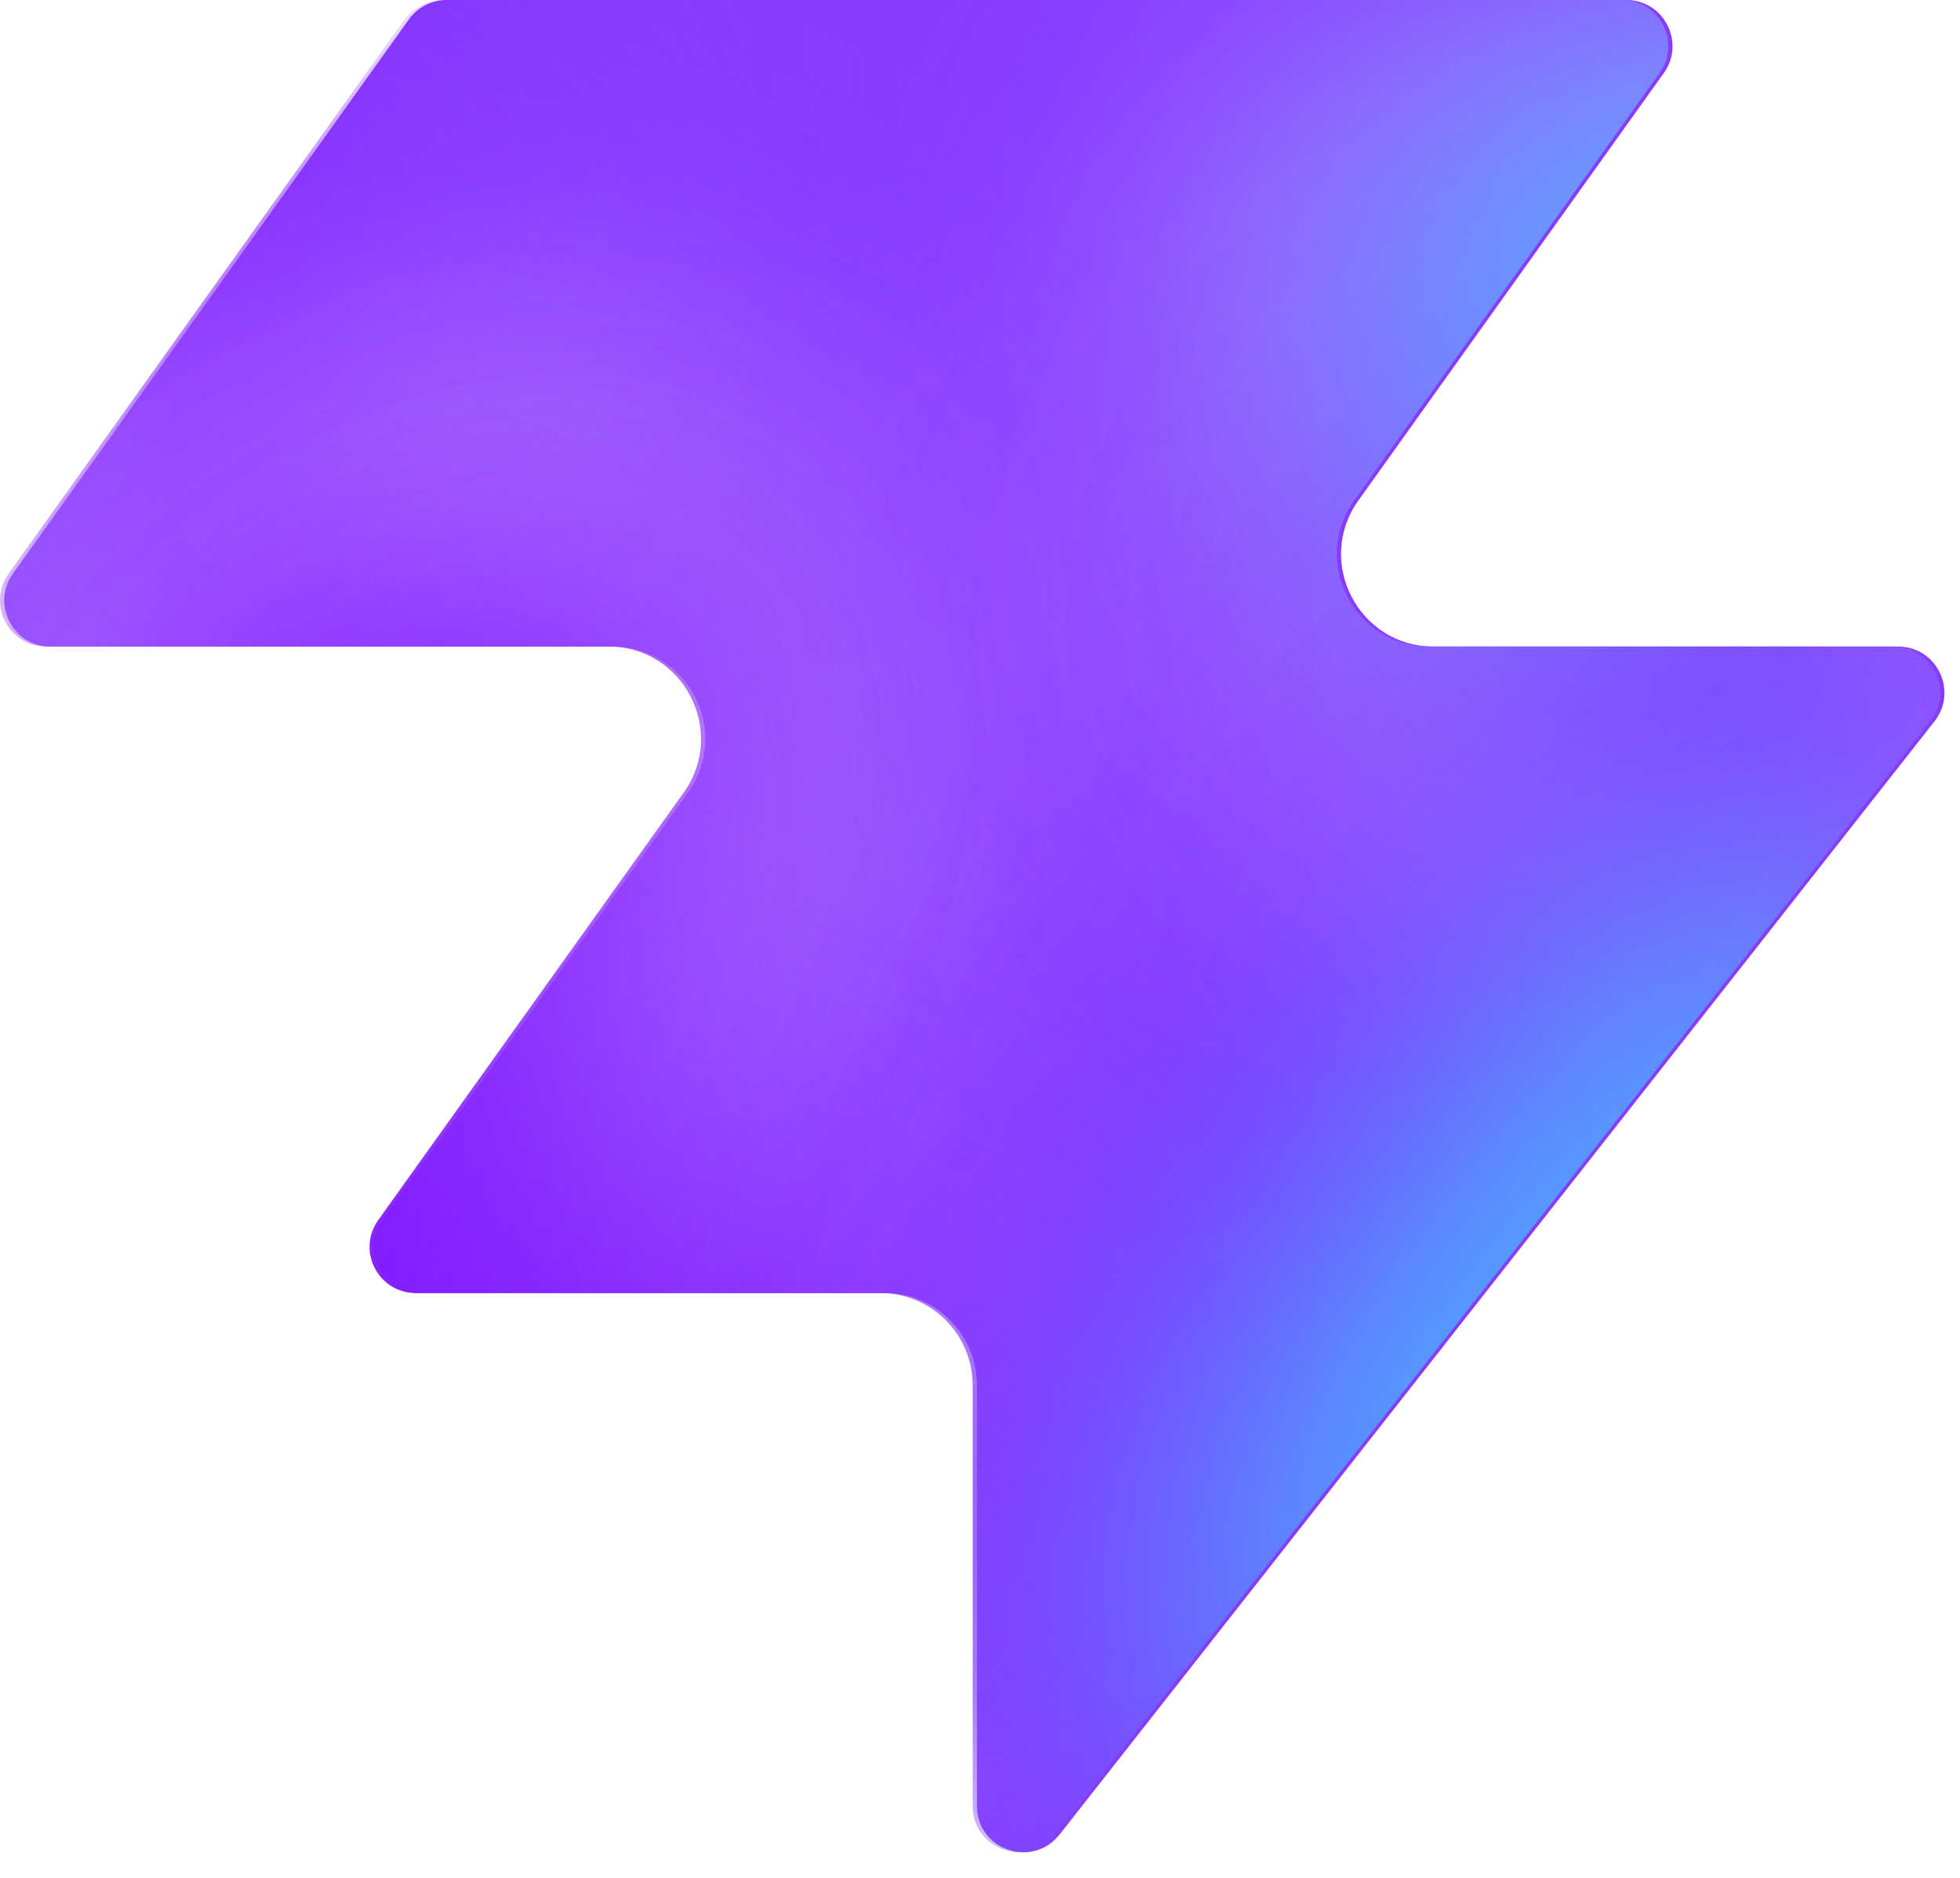
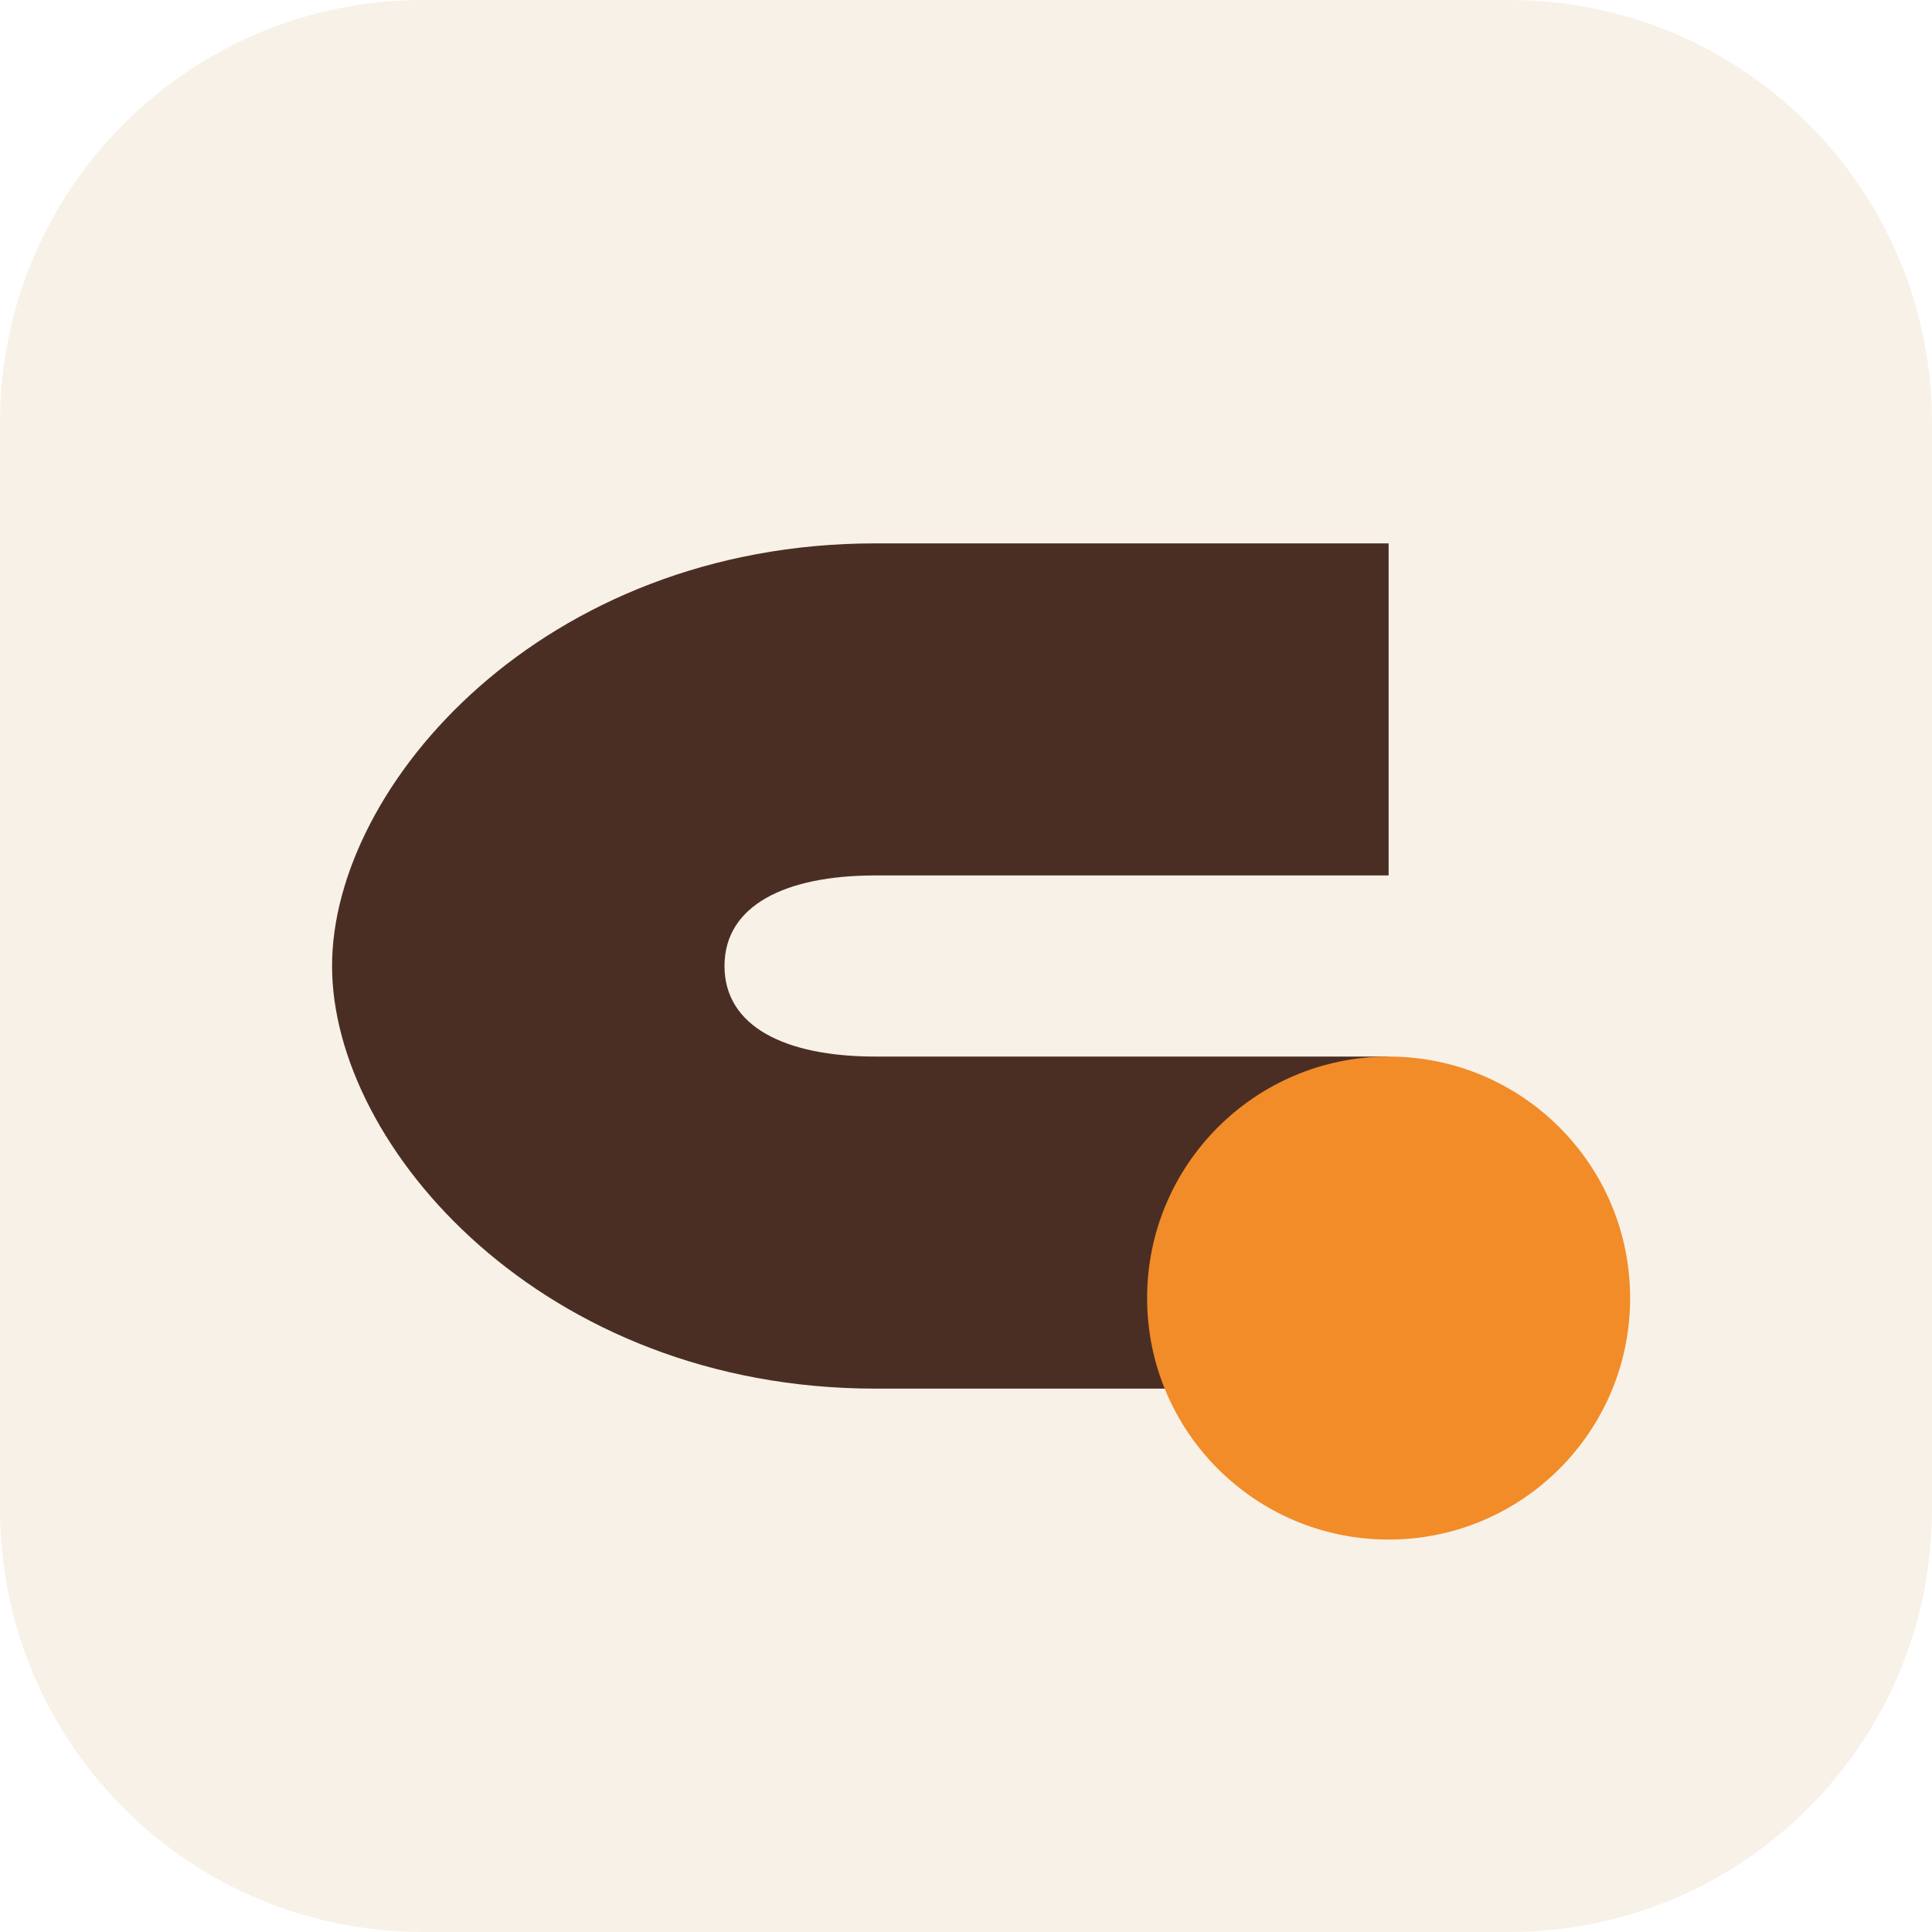
- <svg xmlns="http://www.w3.org/2000/svg" width="48" height="46" fill="none" viewBox="0 0 48 46">
-   <path fill="#863bff" d="M25.946 44.938c-.664.845-2.021.375-2.021-.698V33.937a2.26 2.26 0 0 0-2.262-2.262H10.287c-.92 0-1.456-1.04-.92-1.788l7.48-10.471c1.07-1.497 0-3.578-1.842-3.578H1.237c-.92 0-1.456-1.04-.92-1.788L10.013.474c.214-.297.556-.474.92-.474h28.894c.92 0 1.456 1.04.92 1.788l-7.48 10.471c-1.07 1.498 0 3.579 1.842 3.579h11.377c.943 0 1.473 1.088.89 1.83L25.947 44.94z" style="fill:#863bff;fill:color(display-p3 .525 .23 1);fill-opacity:1" />
-   <mask id="a" width="48" height="46" x="0" y="0" maskUnits="userSpaceOnUse" style="mask-type:alpha">
-     <path fill="#000" d="M25.842 44.938c-.664.844-2.021.375-2.021-.698V33.937a2.26 2.26 0 0 0-2.262-2.262H10.183c-.92 0-1.456-1.04-.92-1.788l7.48-10.471c1.07-1.498 0-3.579-1.842-3.579H1.133c-.92 0-1.456-1.04-.92-1.787L9.91.473c.214-.297.556-.474.92-.474h28.894c.92 0 1.456 1.04.92 1.788l-7.48 10.471c-1.07 1.498 0 3.578 1.842 3.578h11.377c.943 0 1.473 1.088.89 1.832L25.843 44.94z" style="fill:#000;fill-opacity:1" />
-   </mask>
-   <g mask="url(#a)">
-     <g filter="url(#b)">
-       <ellipse cx="5.508" cy="14.704" fill="#ede6ff" rx="5.508" ry="14.704" style="fill:#ede6ff;fill:color(display-p3 .927 .903 1);fill-opacity:1" transform="matrix(.00324 1 1 -.00324 -4.47 31.516)" />
-     </g>
-     <g filter="url(#c)">
-       <ellipse cx="10.399" cy="29.851" fill="#ede6ff" rx="10.399" ry="29.851" style="fill:#ede6ff;fill:color(display-p3 .927 .903 1);fill-opacity:1" transform="matrix(.00324 1 1 -.00324 -39.328 7.883)" />
-     </g>
-     <g filter="url(#d)">
-       <ellipse cx="5.508" cy="30.487" fill="#7e14ff" rx="5.508" ry="30.487" style="fill:#7e14ff;fill:color(display-p3 .492 .077 1);fill-opacity:1" transform="rotate(89.814 -25.913 -14.639)scale(1 -1)" />
-     </g>
-     <g filter="url(#e)">
-       <ellipse cx="5.508" cy="30.599" fill="#7e14ff" rx="5.508" ry="30.599" style="fill:#7e14ff;fill:color(display-p3 .492 .077 1);fill-opacity:1" transform="rotate(89.814 -32.644 -3.334)scale(1 -1)" />
-     </g>
-     <g filter="url(#f)">
-       <ellipse cx="5.508" cy="30.599" fill="#7e14ff" rx="5.508" ry="30.599" style="fill:#7e14ff;fill:color(display-p3 .492 .077 1);fill-opacity:1" transform="matrix(.00324 1 1 -.00324 -34.34 30.47)" />
-     </g>
-     <g filter="url(#g)">
-       <ellipse cx="14.072" cy="22.078" fill="#ede6ff" rx="14.072" ry="22.078" style="fill:#ede6ff;fill:color(display-p3 .927 .903 1);fill-opacity:1" transform="rotate(93.35 24.506 48.493)scale(-1 1)" />
-     </g>
-     <g filter="url(#h)">
-       <ellipse cx="3.47" cy="21.501" fill="#7e14ff" rx="3.47" ry="21.501" style="fill:#7e14ff;fill:color(display-p3 .492 .077 1);fill-opacity:1" transform="rotate(89.009 28.708 47.59)scale(-1 1)" />
-     </g>
-     <g filter="url(#i)">
-       <ellipse cx="3.47" cy="21.501" fill="#7e14ff" rx="3.47" ry="21.501" style="fill:#7e14ff;fill:color(display-p3 .492 .077 1);fill-opacity:1" transform="rotate(89.009 28.708 47.59)scale(-1 1)" />
-     </g>
-     <g filter="url(#j)">
-       <ellipse cx=".387" cy="8.972" fill="#7e14ff" rx="4.407" ry="29.108" style="fill:#7e14ff;fill:color(display-p3 .492 .077 1);fill-opacity:1" transform="rotate(39.51 .387 8.972)" />
-     </g>
-     <g filter="url(#k)">
-       <ellipse cx="47.523" cy="-6.092" fill="#7e14ff" rx="4.407" ry="29.108" style="fill:#7e14ff;fill:color(display-p3 .492 .077 1);fill-opacity:1" transform="rotate(37.892 47.523 -6.092)" />
-     </g>
-     <g filter="url(#l)">
-       <ellipse cx="41.412" cy="6.333" fill="#47bfff" rx="5.971" ry="9.665" style="fill:#47bfff;fill:color(display-p3 .28 .748 1);fill-opacity:1" transform="rotate(37.892 41.412 6.333)" />
-     </g>
-     <g filter="url(#m)">
-       <ellipse cx="-1.879" cy="38.332" fill="#7e14ff" rx="4.407" ry="29.108" style="fill:#7e14ff;fill:color(display-p3 .492 .077 1);fill-opacity:1" transform="rotate(37.892 -1.88 38.332)" />
-     </g>
-     <g filter="url(#n)">
-       <ellipse cx="-1.879" cy="38.332" fill="#7e14ff" rx="4.407" ry="29.108" style="fill:#7e14ff;fill:color(display-p3 .492 .077 1);fill-opacity:1" transform="rotate(37.892 -1.88 38.332)" />
-     </g>
-     <g filter="url(#o)">
-       <ellipse cx="35.651" cy="29.907" fill="#7e14ff" rx="4.407" ry="29.108" style="fill:#7e14ff;fill:color(display-p3 .492 .077 1);fill-opacity:1" transform="rotate(37.892 35.651 29.907)" />
-     </g>
-     <g filter="url(#p)">
-       <ellipse cx="38.418" cy="32.4" fill="#47bfff" rx="5.971" ry="15.297" style="fill:#47bfff;fill:color(display-p3 .28 .748 1);fill-opacity:1" transform="rotate(37.892 38.418 32.4)" />
-     </g>
-   </g>
-   <defs>
-     <filter id="b" width="60.045" height="41.654" x="-19.77" y="16.149" color-interpolation-filters="sRGB" filterUnits="userSpaceOnUse">
-       <feFlood flood-opacity="0" result="BackgroundImageFix" />
-       <feBlend in="SourceGraphic" in2="BackgroundImageFix" result="shape" />
-       <feGaussianBlur result="effect1_foregroundBlur_2002_17158" stdDeviation="7.659" />
-     </filter>
-     <filter id="c" width="90.34" height="51.437" x="-54.613" y="-7.533" color-interpolation-filters="sRGB" filterUnits="userSpaceOnUse">
-       <feFlood flood-opacity="0" result="BackgroundImageFix" />
-       <feBlend in="SourceGraphic" in2="BackgroundImageFix" result="shape" />
-       <feGaussianBlur result="effect1_foregroundBlur_2002_17158" stdDeviation="7.659" />
-     </filter>
-     <filter id="d" width="79.355" height="29.4" x="-49.64" y="2.03" color-interpolation-filters="sRGB" filterUnits="userSpaceOnUse">
-       <feFlood flood-opacity="0" result="BackgroundImageFix" />
-       <feBlend in="SourceGraphic" in2="BackgroundImageFix" result="shape" />
-       <feGaussianBlur result="effect1_foregroundBlur_2002_17158" stdDeviation="4.596" />
-     </filter>
-     <filter id="e" width="79.579" height="29.4" x="-45.045" y="20.029" color-interpolation-filters="sRGB" filterUnits="userSpaceOnUse">
-       <feFlood flood-opacity="0" result="BackgroundImageFix" />
-       <feBlend in="SourceGraphic" in2="BackgroundImageFix" result="shape" />
-       <feGaussianBlur result="effect1_foregroundBlur_2002_17158" stdDeviation="4.596" />
-     </filter>
-     <filter id="f" width="79.579" height="29.4" x="-43.513" y="21.178" color-interpolation-filters="sRGB" filterUnits="userSpaceOnUse">
-       <feFlood flood-opacity="0" result="BackgroundImageFix" />
-       <feBlend in="SourceGraphic" in2="BackgroundImageFix" result="shape" />
-       <feGaussianBlur result="effect1_foregroundBlur_2002_17158" stdDeviation="4.596" />
-     </filter>
-     <filter id="g" width="74.749" height="58.852" x="15.756" y="-17.901" color-interpolation-filters="sRGB" filterUnits="userSpaceOnUse">
-       <feFlood flood-opacity="0" result="BackgroundImageFix" />
-       <feBlend in="SourceGraphic" in2="BackgroundImageFix" result="shape" />
-       <feGaussianBlur result="effect1_foregroundBlur_2002_17158" stdDeviation="7.659" />
-     </filter>
-     <filter id="h" width="61.377" height="25.362" x="23.548" y="2.284" color-interpolation-filters="sRGB" filterUnits="userSpaceOnUse">
-       <feFlood flood-opacity="0" result="BackgroundImageFix" />
-       <feBlend in="SourceGraphic" in2="BackgroundImageFix" result="shape" />
-       <feGaussianBlur result="effect1_foregroundBlur_2002_17158" stdDeviation="4.596" />
-     </filter>
-     <filter id="i" width="61.377" height="25.362" x="23.548" y="2.284" color-interpolation-filters="sRGB" filterUnits="userSpaceOnUse">
-       <feFlood flood-opacity="0" result="BackgroundImageFix" />
-       <feBlend in="SourceGraphic" in2="BackgroundImageFix" result="shape" />
-       <feGaussianBlur result="effect1_foregroundBlur_2002_17158" stdDeviation="4.596" />
-     </filter>
-     <filter id="j" width="56.045" height="63.649" x="-27.636" y="-22.853" color-interpolation-filters="sRGB" filterUnits="userSpaceOnUse">
-       <feFlood flood-opacity="0" result="BackgroundImageFix" />
-       <feBlend in="SourceGraphic" in2="BackgroundImageFix" result="shape" />
-       <feGaussianBlur result="effect1_foregroundBlur_2002_17158" stdDeviation="4.596" />
-     </filter>
-     <filter id="k" width="54.814" height="64.646" x="20.116" y="-38.415" color-interpolation-filters="sRGB" filterUnits="userSpaceOnUse">
-       <feFlood flood-opacity="0" result="BackgroundImageFix" />
-       <feBlend in="SourceGraphic" in2="BackgroundImageFix" result="shape" />
-       <feGaussianBlur result="effect1_foregroundBlur_2002_17158" stdDeviation="4.596" />
-     </filter>
-     <filter id="l" width="33.541" height="35.313" x="24.641" y="-11.323" color-interpolation-filters="sRGB" filterUnits="userSpaceOnUse">
-       <feFlood flood-opacity="0" result="BackgroundImageFix" />
-       <feBlend in="SourceGraphic" in2="BackgroundImageFix" result="shape" />
-       <feGaussianBlur result="effect1_foregroundBlur_2002_17158" stdDeviation="4.596" />
-     </filter>
-     <filter id="m" width="54.814" height="64.646" x="-29.286" y="6.009" color-interpolation-filters="sRGB" filterUnits="userSpaceOnUse">
-       <feFlood flood-opacity="0" result="BackgroundImageFix" />
-       <feBlend in="SourceGraphic" in2="BackgroundImageFix" result="shape" />
-       <feGaussianBlur result="effect1_foregroundBlur_2002_17158" stdDeviation="4.596" />
-     </filter>
-     <filter id="n" width="54.814" height="64.646" x="-29.286" y="6.009" color-interpolation-filters="sRGB" filterUnits="userSpaceOnUse">
-       <feFlood flood-opacity="0" result="BackgroundImageFix" />
-       <feBlend in="SourceGraphic" in2="BackgroundImageFix" result="shape" />
-       <feGaussianBlur result="effect1_foregroundBlur_2002_17158" stdDeviation="4.596" />
-     </filter>
-     <filter id="o" width="54.814" height="64.646" x="8.244" y="-2.416" color-interpolation-filters="sRGB" filterUnits="userSpaceOnUse">
-       <feFlood flood-opacity="0" result="BackgroundImageFix" />
-       <feBlend in="SourceGraphic" in2="BackgroundImageFix" result="shape" />
-       <feGaussianBlur result="effect1_foregroundBlur_2002_17158" stdDeviation="4.596" />
-     </filter>
-     <filter id="p" width="39.409" height="43.623" x="18.713" y="10.588" color-interpolation-filters="sRGB" filterUnits="userSpaceOnUse">
-       <feFlood flood-opacity="0" result="BackgroundImageFix" />
-       <feBlend in="SourceGraphic" in2="BackgroundImageFix" result="shape" />
-       <feGaussianBlur result="effect1_foregroundBlur_2002_17158" stdDeviation="4.596" />
-     </filter>
-   </defs>
+ <svg xmlns="http://www.w3.org/2000/svg" viewBox="0 0 64 64">
+   <rect width="64" height="64" rx="14" fill="#F8F1E7" />
+   <path d="M46 18H29C18 18 11 26 11 32s7 14 18 14h17V35H29c-3 0-5-1-5-3s2-3 5-3h17z" fill="#4B2E23" />
+   <circle cx="46" cy="43" r="8" fill="#F28C28" />
</svg>
